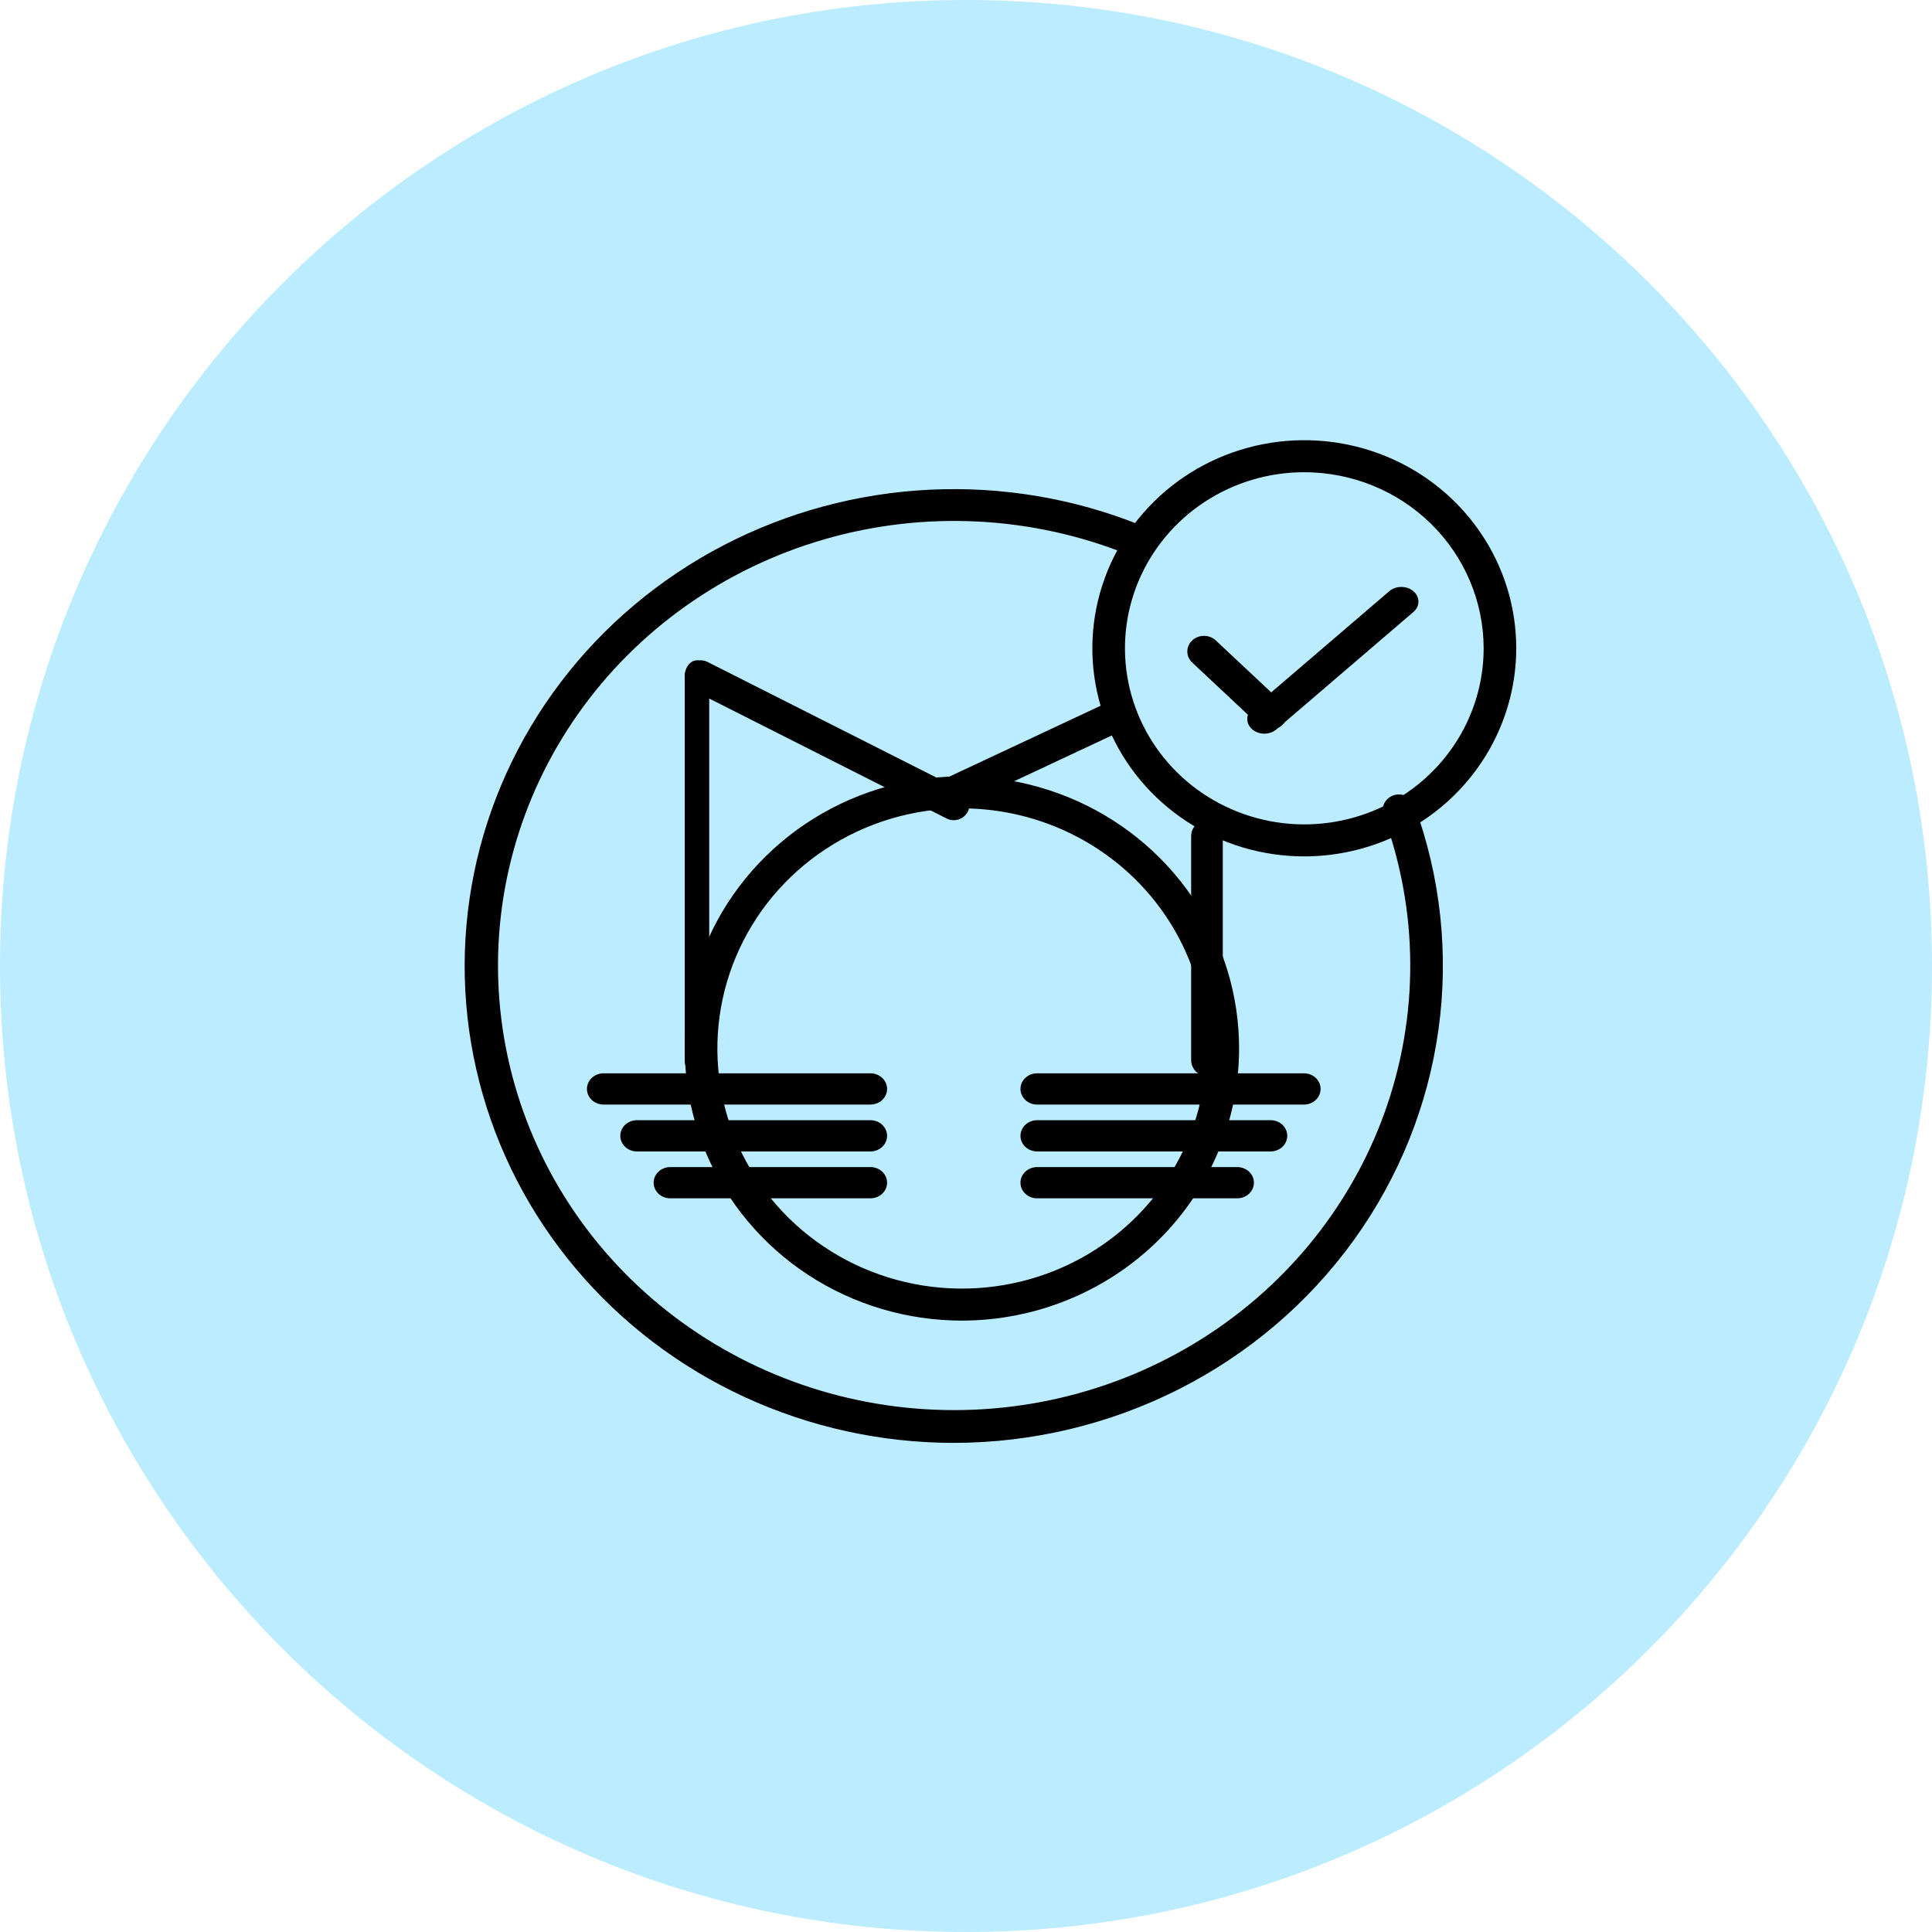
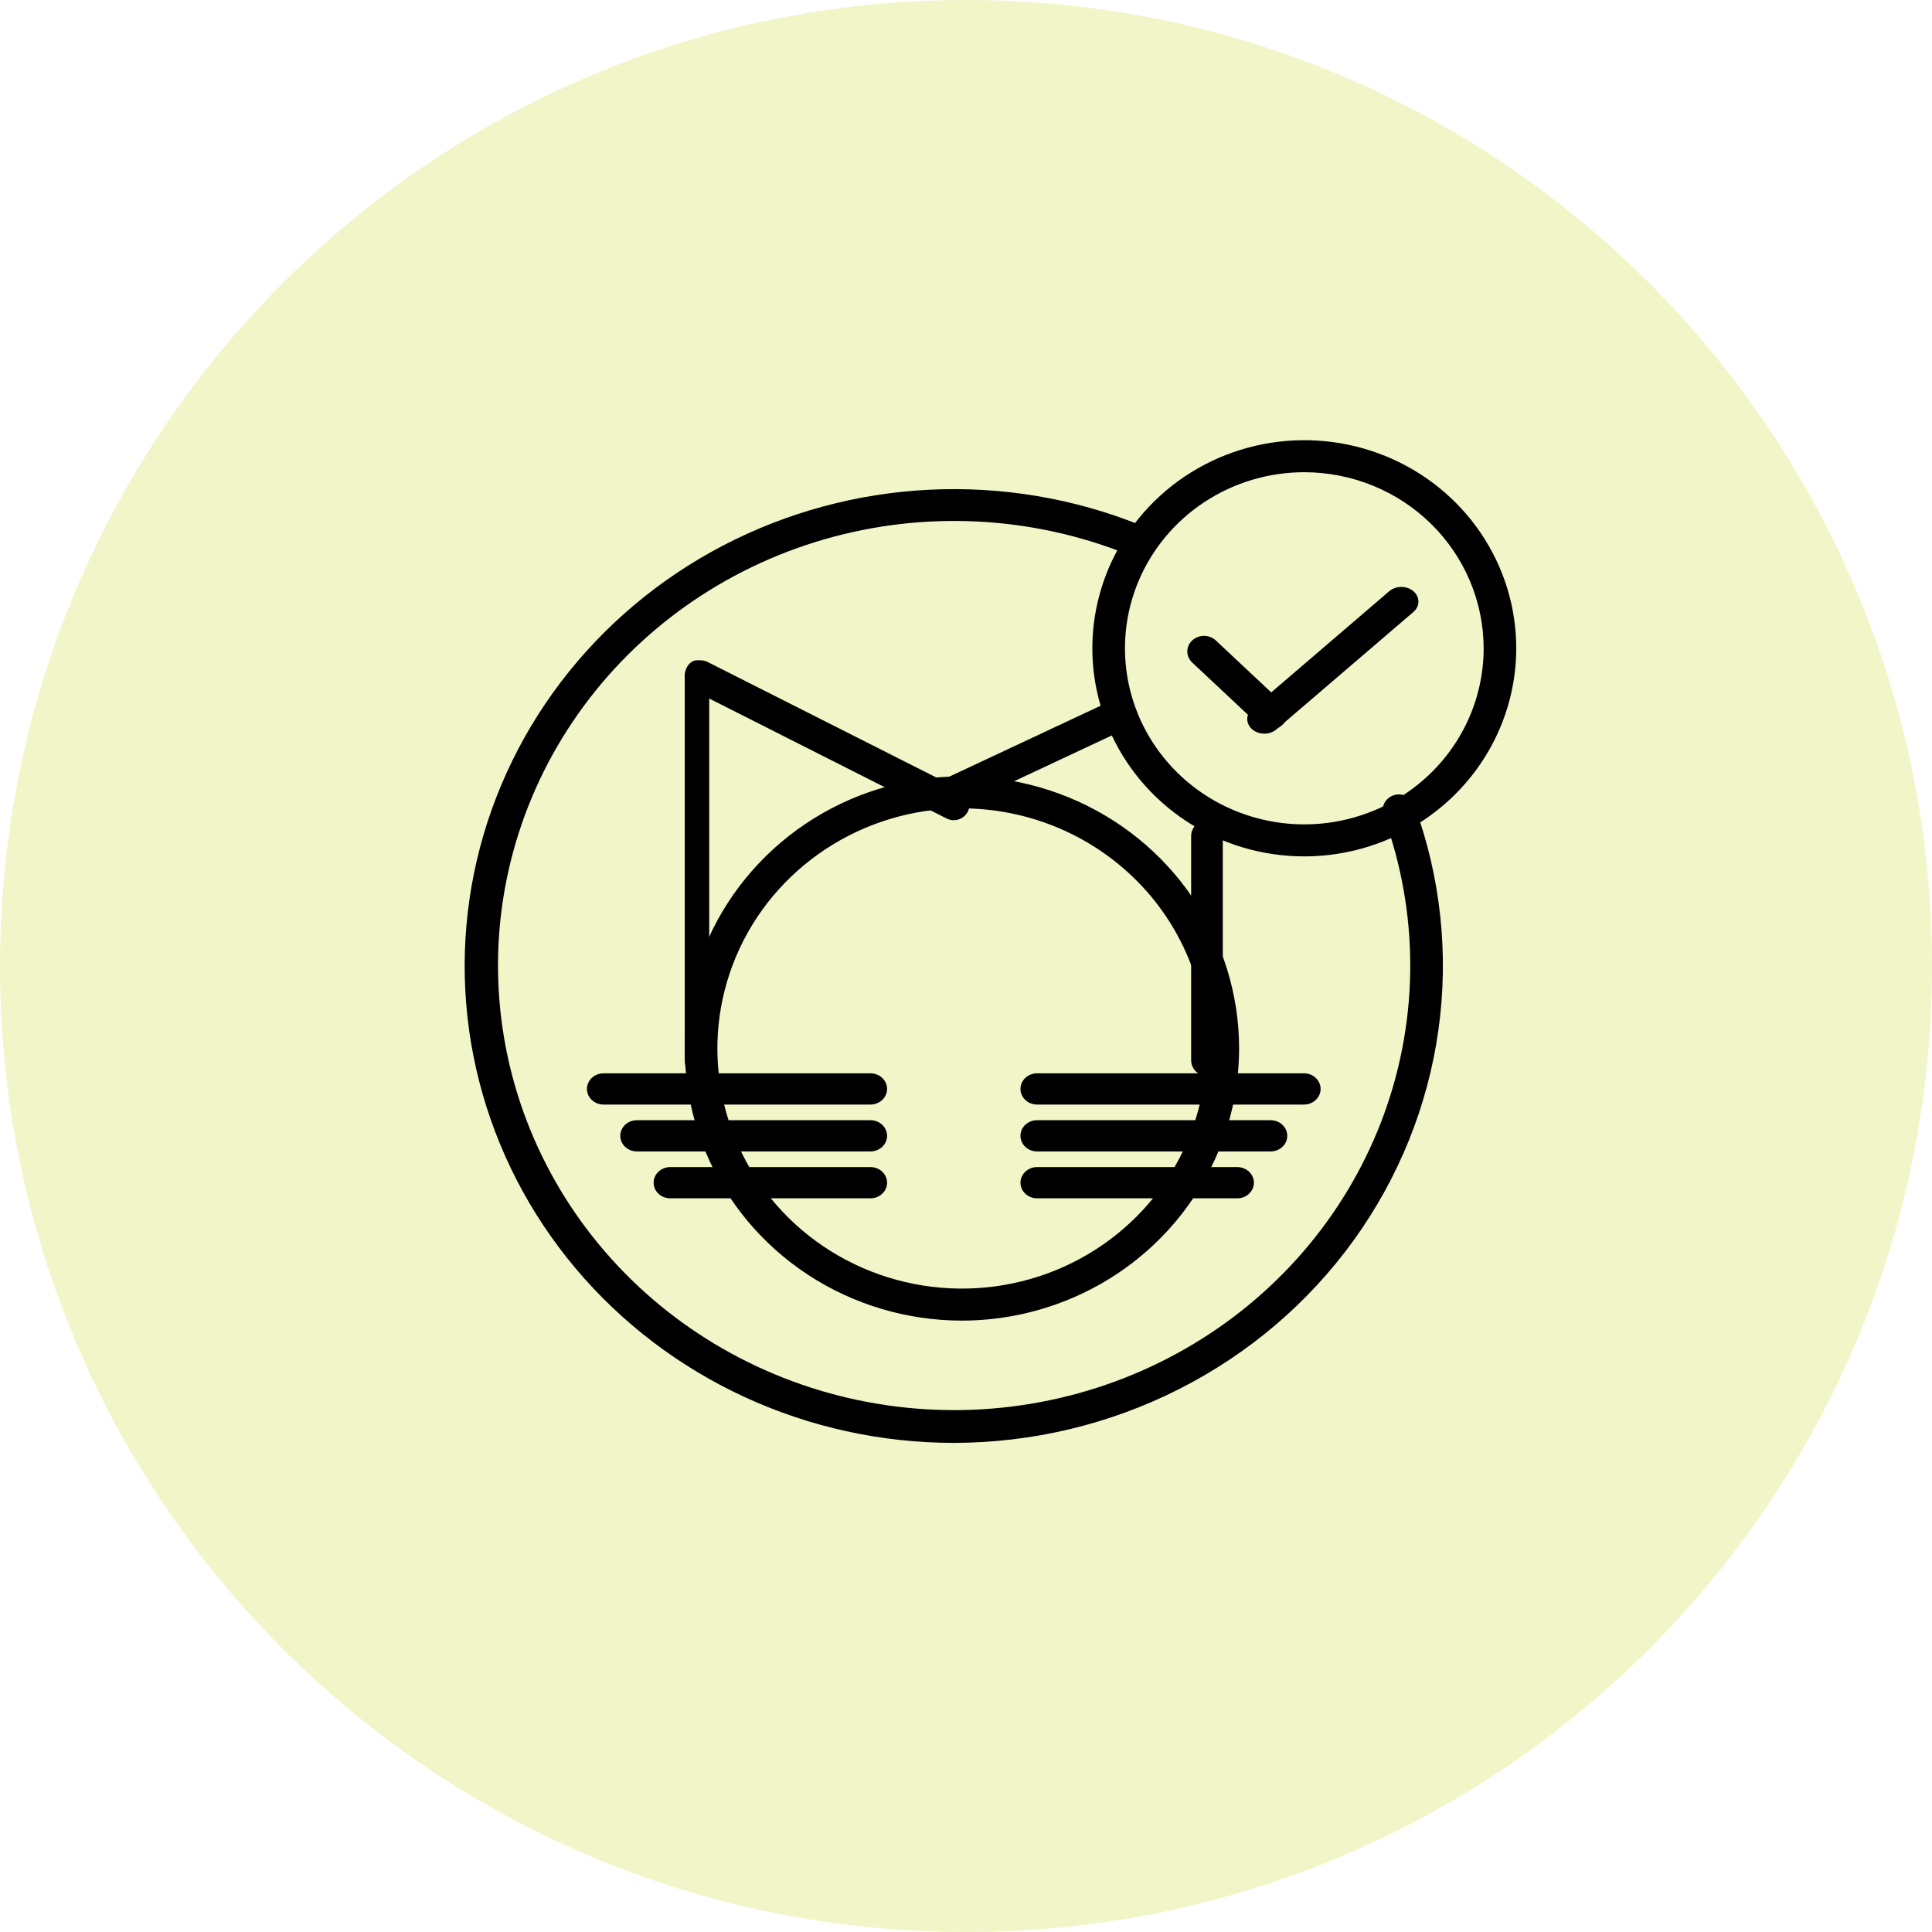
<svg xmlns="http://www.w3.org/2000/svg" width="79" height="79" viewBox="0 0 79 79" fill="none">
-   <circle cx="39.5" cy="39.5" r="39.5" fill="#BCECFF" />
+   <circle cx="39.5" cy="39.5" r="39.5" fill="#F2F5C8" />
  <path d="M38.993 59C36.036 58.998 33.116 58.357 30.443 57.123C27.77 55.889 25.411 54.093 23.536 51.864C21.661 49.635 20.316 47.029 19.598 44.232C18.88 41.436 18.808 38.519 19.385 35.692C19.963 32.865 21.176 30.198 22.938 27.883C24.7 25.568 26.966 23.662 29.575 22.303C32.183 20.944 35.068 20.166 38.022 20.024C40.975 19.882 43.925 20.38 46.657 21.482C46.738 21.515 46.812 21.563 46.874 21.623C46.936 21.683 46.985 21.755 47.018 21.834C47.052 21.913 47.069 21.997 47.069 22.083C47.069 22.168 47.052 22.253 47.018 22.331C46.985 22.41 46.935 22.482 46.874 22.542C46.812 22.603 46.738 22.651 46.657 22.683C46.576 22.716 46.49 22.733 46.402 22.733C46.314 22.733 46.228 22.716 46.147 22.683C42.196 21.09 37.804 20.867 33.705 22.054C29.606 23.24 26.05 25.763 23.632 29.2C21.214 32.637 20.081 36.78 20.423 40.934C20.765 45.088 22.56 49.001 25.509 52.019C28.458 55.036 32.381 56.975 36.621 57.51C40.862 58.044 45.162 57.143 48.801 54.956C52.441 52.77 55.2 49.431 56.615 45.498C58.03 41.566 58.016 37.279 56.575 33.355C56.545 33.274 56.532 33.189 56.536 33.104C56.54 33.018 56.562 32.934 56.599 32.857C56.636 32.78 56.689 32.71 56.754 32.653C56.819 32.595 56.895 32.551 56.977 32.522C57.06 32.493 57.148 32.48 57.235 32.484C57.323 32.488 57.409 32.509 57.488 32.546C57.567 32.583 57.638 32.634 57.697 32.697C57.756 32.761 57.802 32.835 57.831 32.916C58.911 35.86 59.25 39.014 58.818 42.112C58.386 45.21 57.197 48.161 55.351 50.718C53.505 53.275 51.055 55.362 48.208 56.803C45.361 58.244 42.201 58.998 38.993 59V59Z" fill="black" />
  <path d="M53.333 35.018C51.619 35.018 49.944 34.519 48.518 33.584C47.093 32.649 45.982 31.32 45.326 29.765C44.67 28.21 44.499 26.5 44.833 24.849C45.168 23.198 45.993 21.682 47.205 20.492C48.417 19.302 49.961 18.492 51.643 18.163C53.324 17.835 55.066 18.004 56.65 18.648C58.233 19.292 59.587 20.382 60.539 21.782C61.492 23.181 62 24.826 62 26.509C61.997 28.765 61.083 30.928 59.459 32.523C57.834 34.118 55.631 35.016 53.333 35.018ZM53.333 19.309C51.883 19.309 50.465 19.731 49.259 20.523C48.053 21.314 47.113 22.438 46.558 23.754C46.003 25.069 45.858 26.517 46.141 27.914C46.424 29.31 47.122 30.593 48.148 31.6C49.173 32.607 50.48 33.293 51.903 33.571C53.325 33.849 54.8 33.706 56.14 33.161C57.48 32.616 58.625 31.693 59.431 30.509C60.237 29.325 60.667 27.933 60.667 26.509C60.664 24.6 59.891 22.77 58.516 21.42C57.142 20.07 55.278 19.311 53.333 19.309V19.309ZM39.333 54C37.092 54 34.901 53.347 33.037 52.125C31.173 50.902 29.721 49.164 28.863 47.131C28.005 45.098 27.78 42.86 28.218 40.702C28.655 38.543 29.735 36.561 31.32 35.005C32.904 33.448 34.924 32.389 37.122 31.959C39.321 31.53 41.599 31.75 43.67 32.593C45.741 33.435 47.511 34.861 48.757 36.691C50.002 38.521 50.667 40.672 50.667 42.873C50.663 45.823 49.468 48.651 47.343 50.737C45.219 52.823 42.338 53.997 39.333 54V54ZM39.333 33.054C37.355 33.054 35.422 33.63 33.778 34.709C32.133 35.788 30.851 37.321 30.095 39.115C29.338 40.91 29.14 42.884 29.526 44.788C29.911 46.693 30.864 48.442 32.262 49.815C33.661 51.188 35.443 52.123 37.382 52.502C39.322 52.881 41.333 52.687 43.16 51.944C44.987 51.2 46.549 49.942 47.648 48.327C48.747 46.713 49.333 44.815 49.333 42.873C49.33 40.27 48.276 37.774 46.401 35.933C44.526 34.093 41.985 33.057 39.333 33.054V33.054Z" fill="black" />
  <path d="M28.5 44C28.434 44 28.369 43.983 28.309 43.95C28.248 43.917 28.193 43.869 28.146 43.809C28.1 43.748 28.063 43.676 28.038 43.596C28.013 43.517 28 43.432 28 43.346V27.654C28 27.48 28.053 27.314 28.146 27.192C28.24 27.069 28.367 27 28.5 27C28.633 27 28.76 27.069 28.854 27.192C28.947 27.314 29 27.48 29 27.654V43.346C29 43.432 28.987 43.517 28.962 43.596C28.937 43.676 28.9 43.748 28.854 43.809C28.807 43.869 28.752 43.917 28.691 43.95C28.631 43.983 28.566 44 28.5 44V44Z" fill="black" />
  <path d="M39 33.539C38.9 33.539 38.801 33.515 38.711 33.47L28.359 28.239C28.283 28.201 28.215 28.148 28.159 28.083C28.103 28.018 28.061 27.943 28.033 27.861C28.006 27.78 27.996 27.694 28.002 27.608C28.008 27.522 28.03 27.438 28.068 27.361C28.106 27.285 28.159 27.216 28.223 27.16C28.288 27.103 28.362 27.06 28.443 27.033C28.524 27.006 28.609 26.995 28.694 27.002C28.779 27.008 28.862 27.031 28.938 27.07L39.29 32.3C39.421 32.366 39.525 32.475 39.587 32.608C39.649 32.742 39.664 32.892 39.63 33.036C39.597 33.179 39.516 33.307 39.402 33.398C39.288 33.489 39.146 33.539 39 33.539V33.539ZM49.353 44C49.268 44 49.184 43.983 49.105 43.95C49.027 43.917 48.956 43.869 48.895 43.809C48.835 43.748 48.788 43.676 48.755 43.596C48.723 43.517 48.706 43.432 48.706 43.346V34.193C48.706 34.019 48.774 33.853 48.895 33.73C49.017 33.608 49.181 33.539 49.353 33.539C49.525 33.539 49.689 33.608 49.81 33.73C49.932 33.853 50 34.019 50 34.193V43.346C50 43.432 49.983 43.517 49.951 43.596C49.918 43.676 49.871 43.748 49.811 43.809C49.751 43.869 49.679 43.917 49.601 43.95C49.522 43.983 49.438 44 49.353 44V44Z" fill="black" />
  <path d="M39.001 33.025C38.847 33.025 38.698 32.977 38.577 32.887C38.457 32.798 38.372 32.673 38.336 32.533C38.301 32.393 38.317 32.246 38.382 32.115C38.447 31.985 38.558 31.879 38.695 31.814L45.331 28.705C45.493 28.629 45.68 28.616 45.851 28.67C46.023 28.724 46.165 28.839 46.246 28.991C46.327 29.142 46.34 29.318 46.283 29.478C46.225 29.639 46.102 29.772 45.941 29.848L39.305 32.958C39.211 33.002 39.106 33.025 39.001 33.025V33.025ZM35.591 45.166H24.682C24.501 45.166 24.328 45.099 24.2 44.979C24.072 44.859 24 44.696 24 44.527C24 44.358 24.072 44.195 24.2 44.075C24.328 43.955 24.501 43.888 24.682 43.888H35.591C35.772 43.888 35.945 43.955 36.073 44.075C36.201 44.195 36.273 44.358 36.273 44.527C36.273 44.696 36.201 44.859 36.073 44.979C35.945 45.099 35.772 45.166 35.591 45.166ZM35.591 47.083H26.046C25.865 47.083 25.691 47.016 25.563 46.896C25.436 46.776 25.364 46.614 25.364 46.444C25.364 46.275 25.436 46.112 25.563 45.992C25.691 45.872 25.865 45.805 26.046 45.805H35.591C35.772 45.805 35.945 45.872 36.073 45.992C36.201 46.112 36.273 46.275 36.273 46.444C36.273 46.614 36.201 46.776 36.073 46.896C35.945 47.016 35.772 47.083 35.591 47.083ZM35.591 49H27.409C27.228 49 27.055 48.933 26.927 48.813C26.799 48.693 26.727 48.531 26.727 48.361C26.727 48.191 26.799 48.029 26.927 47.909C27.055 47.789 27.228 47.722 27.409 47.722H35.591C35.772 47.722 35.945 47.789 36.073 47.909C36.201 48.029 36.273 48.191 36.273 48.361C36.273 48.531 36.201 48.693 36.073 48.813C35.945 48.933 35.772 49 35.591 49ZM53.318 45.166H42.409C42.228 45.166 42.055 45.099 41.927 44.979C41.799 44.859 41.727 44.696 41.727 44.527C41.727 44.358 41.799 44.195 41.927 44.075C42.055 43.955 42.228 43.888 42.409 43.888H53.318C53.499 43.888 53.672 43.955 53.8 44.075C53.928 44.195 54 44.358 54 44.527C54 44.696 53.928 44.859 53.8 44.979C53.672 45.099 53.499 45.166 53.318 45.166ZM51.955 47.083H42.409C42.228 47.083 42.055 47.016 41.927 46.896C41.799 46.776 41.727 46.614 41.727 46.444C41.727 46.275 41.799 46.112 41.927 45.992C42.055 45.872 42.228 45.805 42.409 45.805H51.955C52.135 45.805 52.309 45.872 52.437 45.992C52.565 46.112 52.636 46.275 52.636 46.444C52.636 46.614 52.565 46.776 52.437 46.896C52.309 47.016 52.135 47.083 51.955 47.083ZM50.591 49H42.409C42.228 49 42.055 48.933 41.927 48.813C41.799 48.693 41.727 48.531 41.727 48.361C41.727 48.191 41.799 48.029 41.927 47.909C42.055 47.789 42.228 47.722 42.409 47.722H50.591C50.772 47.722 50.945 47.789 51.073 47.909C51.201 48.029 51.273 48.191 51.273 48.361C51.273 48.531 51.201 48.693 51.073 48.813C50.945 48.933 50.772 49 50.591 49ZM51.955 29.83C51.865 29.83 51.776 29.814 51.694 29.781C51.611 29.749 51.536 29.702 51.472 29.643L48.745 27.087C48.619 26.966 48.549 26.805 48.55 26.636C48.551 26.468 48.623 26.306 48.75 26.187C48.877 26.068 49.049 26.001 49.229 26C49.408 25.999 49.581 26.065 49.709 26.183L52.437 28.739C52.532 28.828 52.597 28.942 52.623 29.066C52.649 29.19 52.636 29.319 52.584 29.435C52.533 29.552 52.445 29.652 52.333 29.722C52.221 29.792 52.089 29.83 51.955 29.83Z" fill="black" />
  <path d="M51.699 30C51.561 30 51.426 29.965 51.311 29.899C51.196 29.833 51.106 29.739 51.053 29.63C51 29.52 50.986 29.4 51.013 29.283C51.04 29.167 51.107 29.06 51.205 28.976L56.801 24.18C56.866 24.123 56.943 24.078 57.028 24.047C57.114 24.016 57.205 24 57.297 24C57.39 24 57.481 24.015 57.567 24.045C57.652 24.075 57.73 24.12 57.795 24.176C57.861 24.232 57.912 24.298 57.947 24.371C57.983 24.445 58 24.523 58 24.602C58 24.681 57.981 24.76 57.945 24.833C57.909 24.906 57.856 24.972 57.791 25.027L52.194 29.824C52.129 29.88 52.052 29.924 51.967 29.954C51.882 29.985 51.791 30 51.699 30Z" fill="black" />
</svg>
